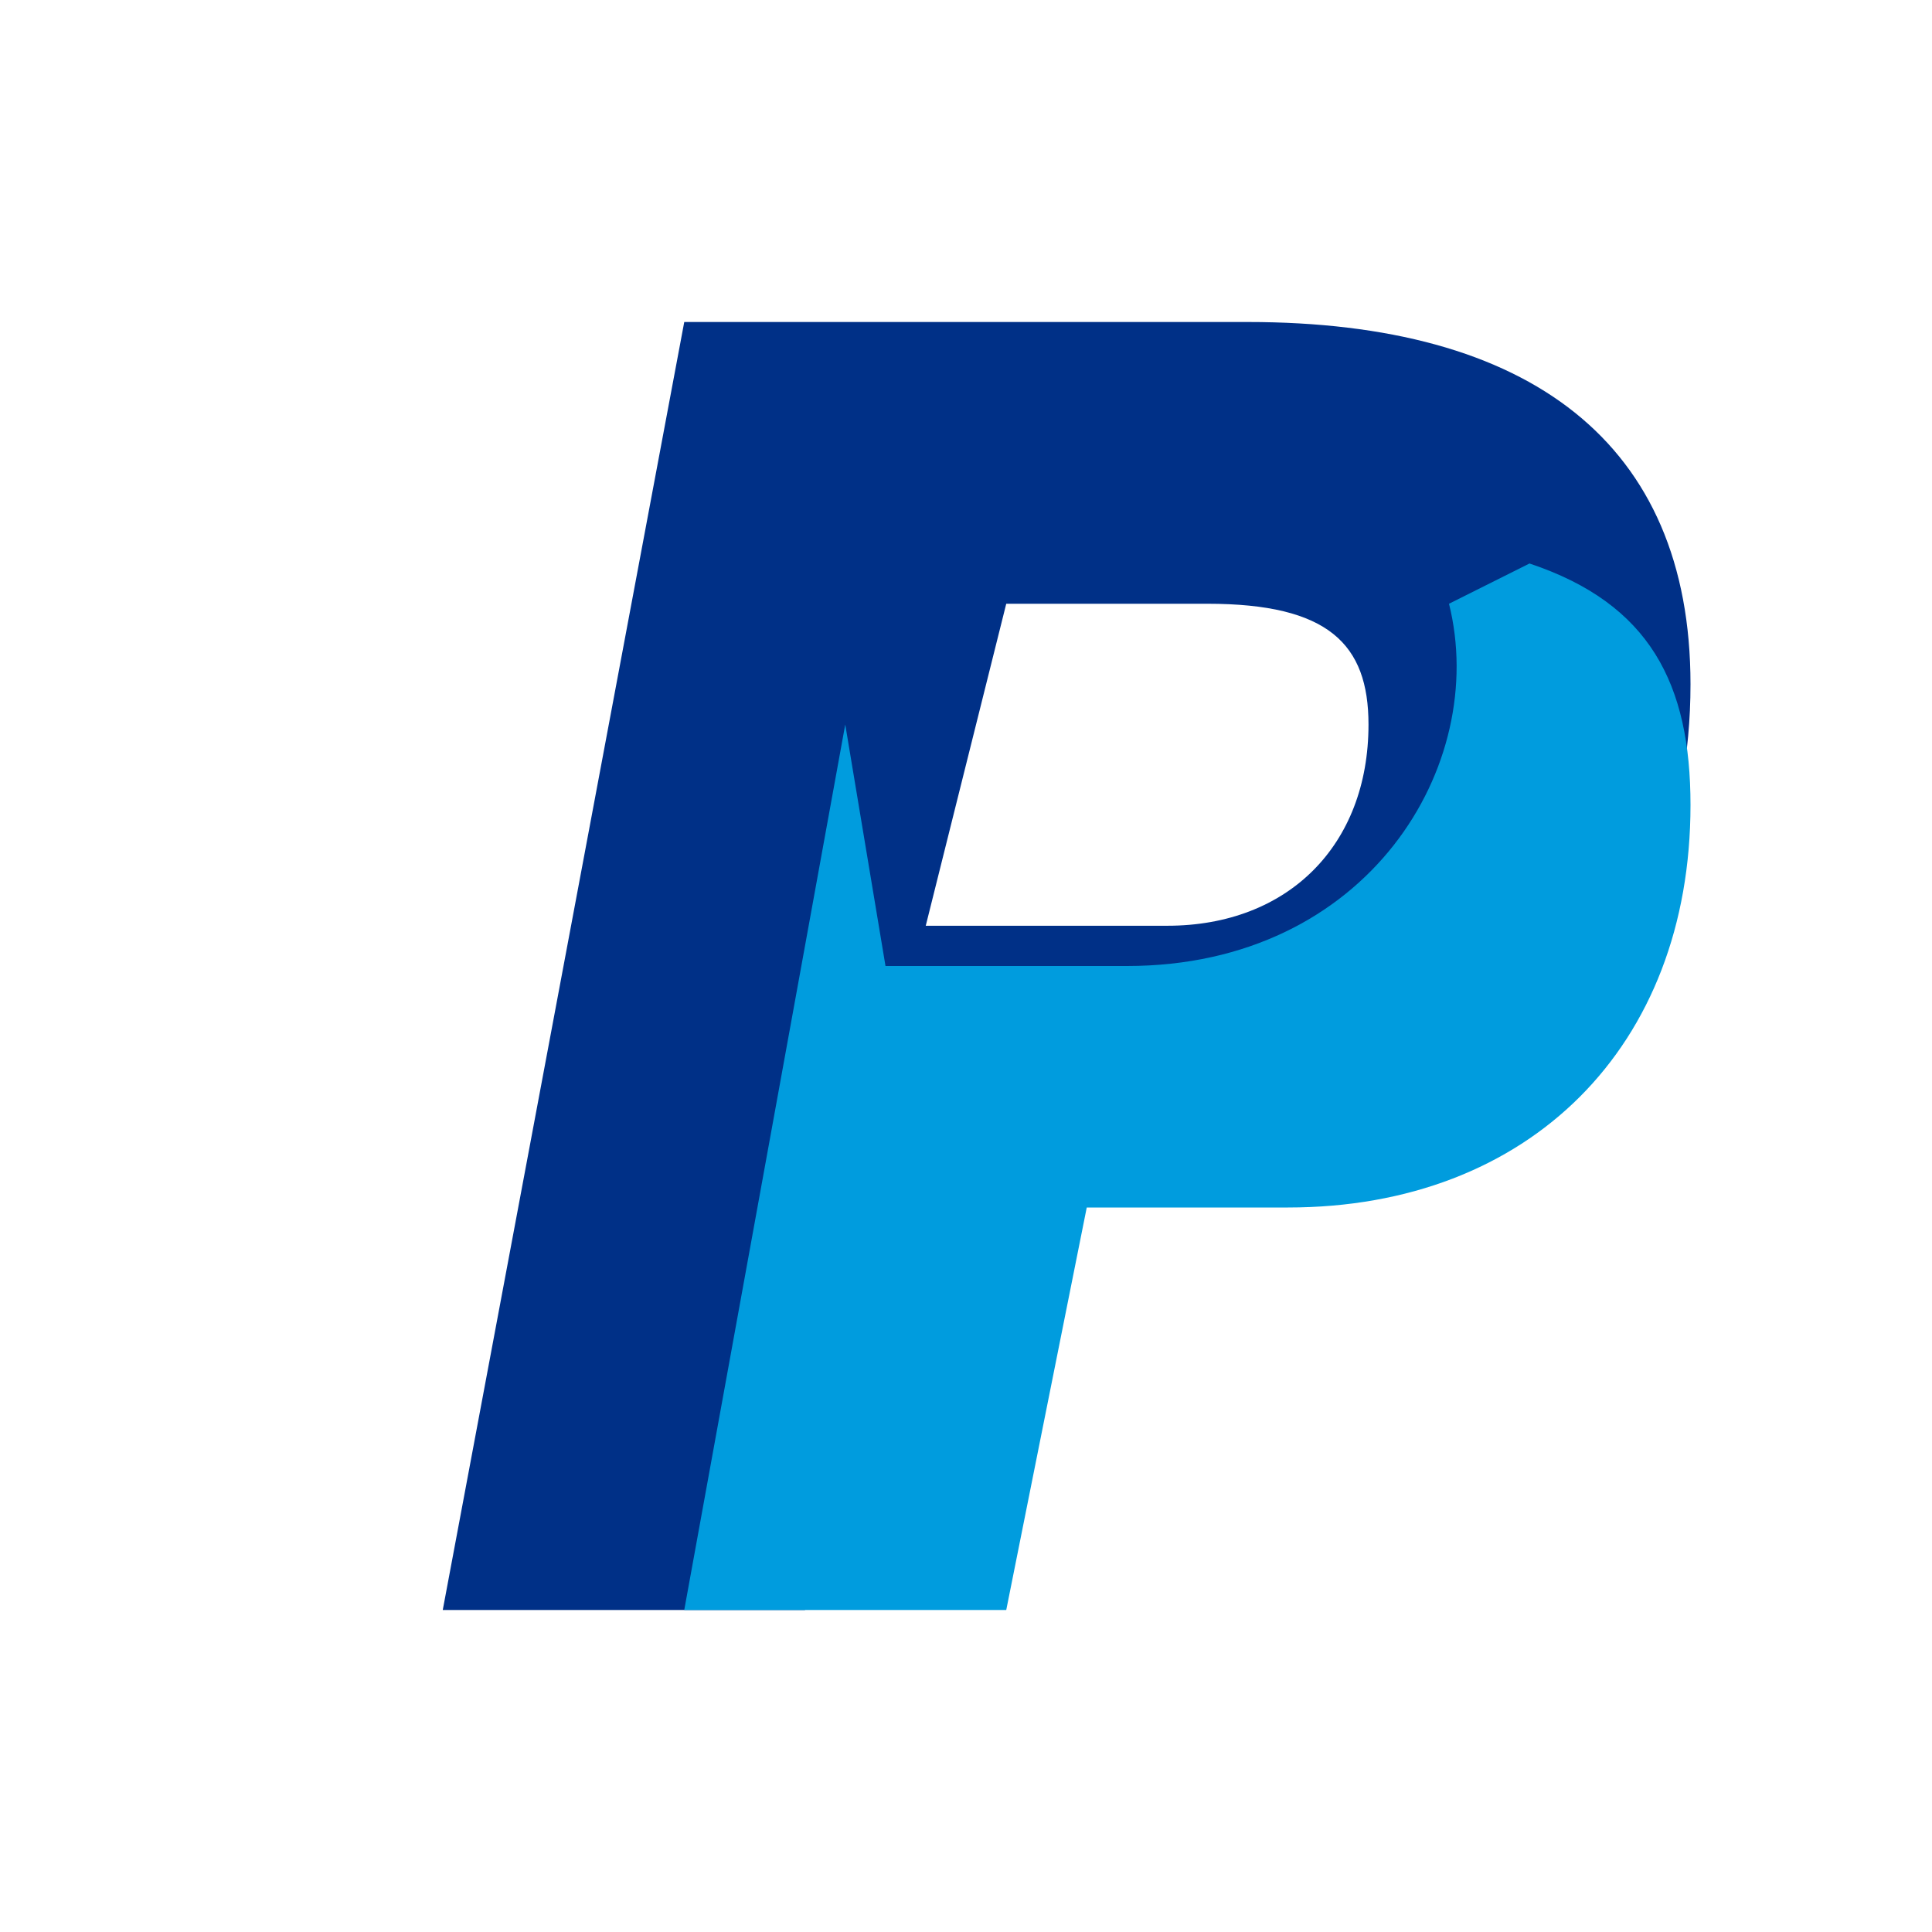
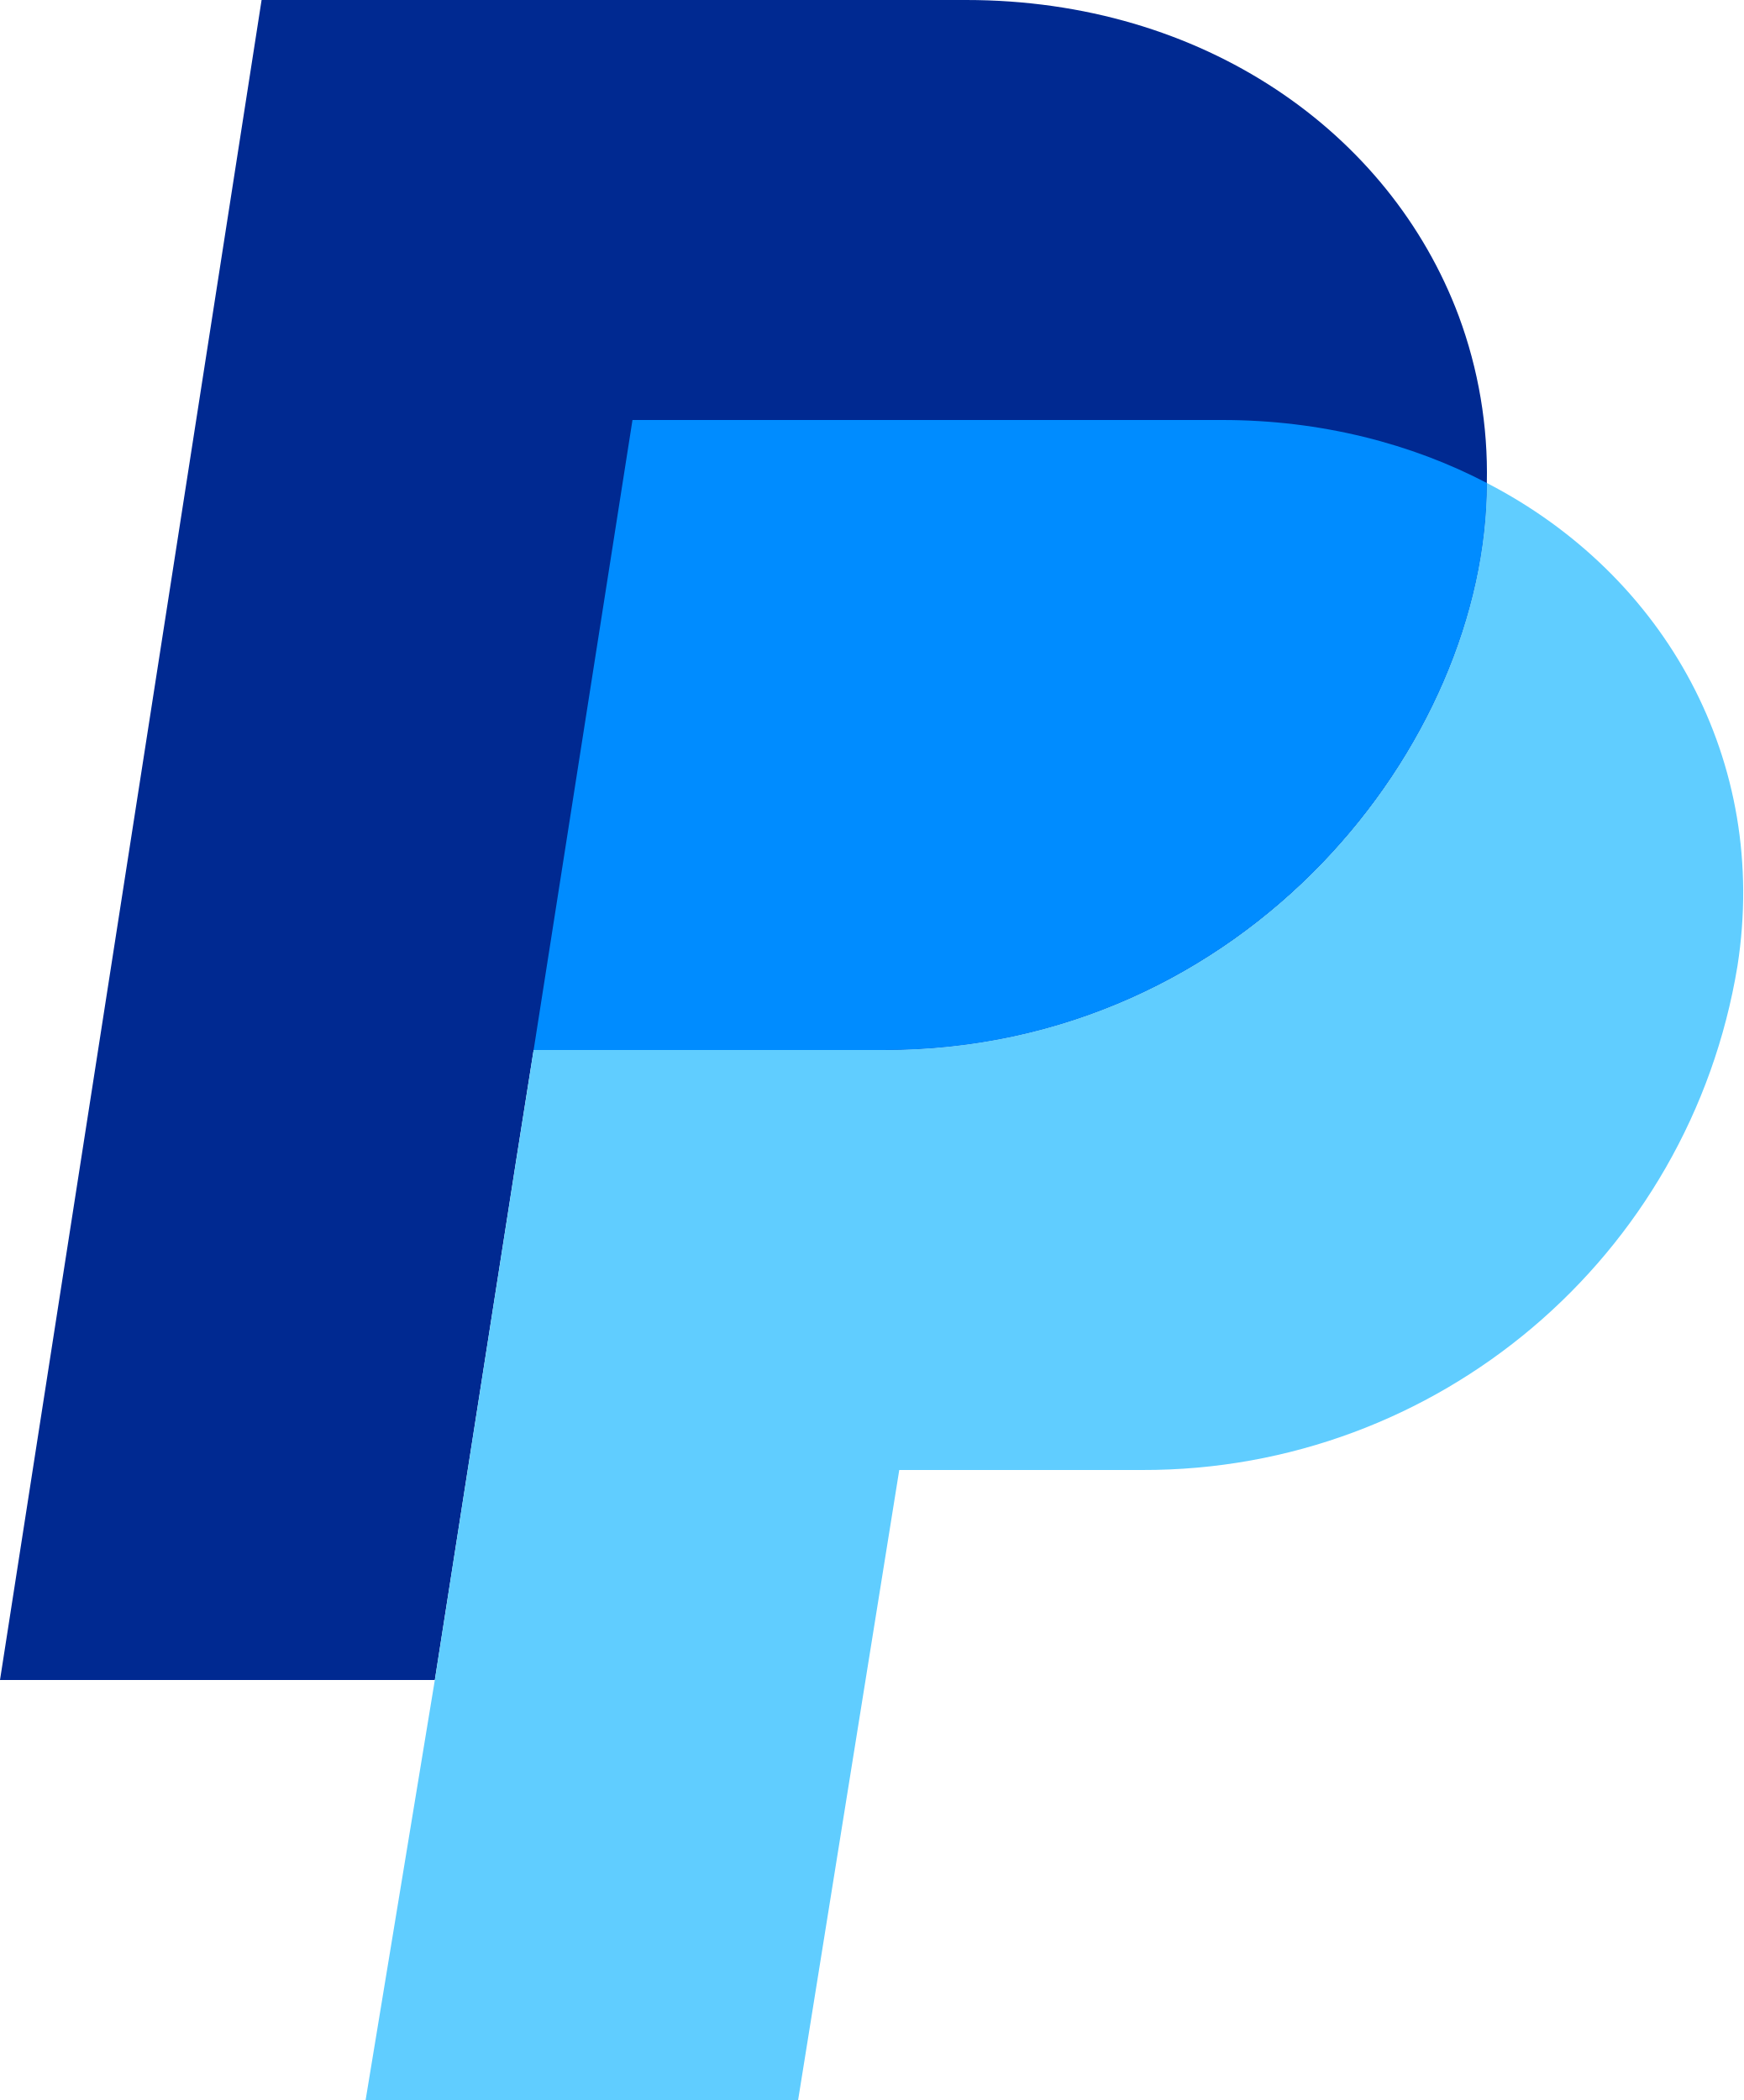
- <svg xmlns="http://www.w3.org/2000/svg" viewBox="0 0 48 48">
-   <path d="m17 8-6 32h9l2-11h7c8 0 13-5 13-12 0-6-4-9-11-9zm8 7h5c3 0 4 1 4 3 0 3-2 5-5 5h-6z" fill="#003087" />
-   <path d="m21 18-4 22h8l2-10h5c6 0 10-4 10-10 0-3-1-5-4-6l-2 1c1 4-2 9-8 9h-6z" fill="#009cde" />
+ <svg xmlns="http://www.w3.org/2000/svg" version="1.1" viewBox="0 0 373.51 450">
+   <defs>
+     <style>
+       .cls-1 {
+         fill: #008cff;
+       }
+ 
+       .cls-2 {
+         fill: #60cdff;
+       }
+ 
+       .cls-3 {
+         fill: #002991;
+       }
+     </style>
+   </defs>
+   <g>
+     <g id="Layer_1">
+       <g>
+         <path class="cls-3" d="M318.58,103.5c0,55.74-51.44,121.5-129.27,121.5h-74.97l-3.68,23.22-17.49,111.78H0L56.05,0h150.95c50.83,0,90.82,28.33,105.55,67.7,4.248,11.447,6.294,23.593,6.03,35.8Z" />
+         <path class="cls-2" d="M372.28,207c-10.271,62.408-64.292,108.153-127.54,108h-52.06l-21.67,135h-92.67l14.83-90,17.5-111.78,3.67-23.22h74.97c77.73,0,129.27-65.76,129.27-121.5,38.25,19.74,60.55,59.63,53.7,103.5Z" />
+         <path class="cls-1" d="M318.58,103.5c-16.04-8.39-35.49-13.5-56.66-13.5h-126.4l-21.18,135h74.97c77.73,0,129.27-65.76,129.27-121.5Z" />
+       </g>
+     </g>
+   </g>
</svg>
